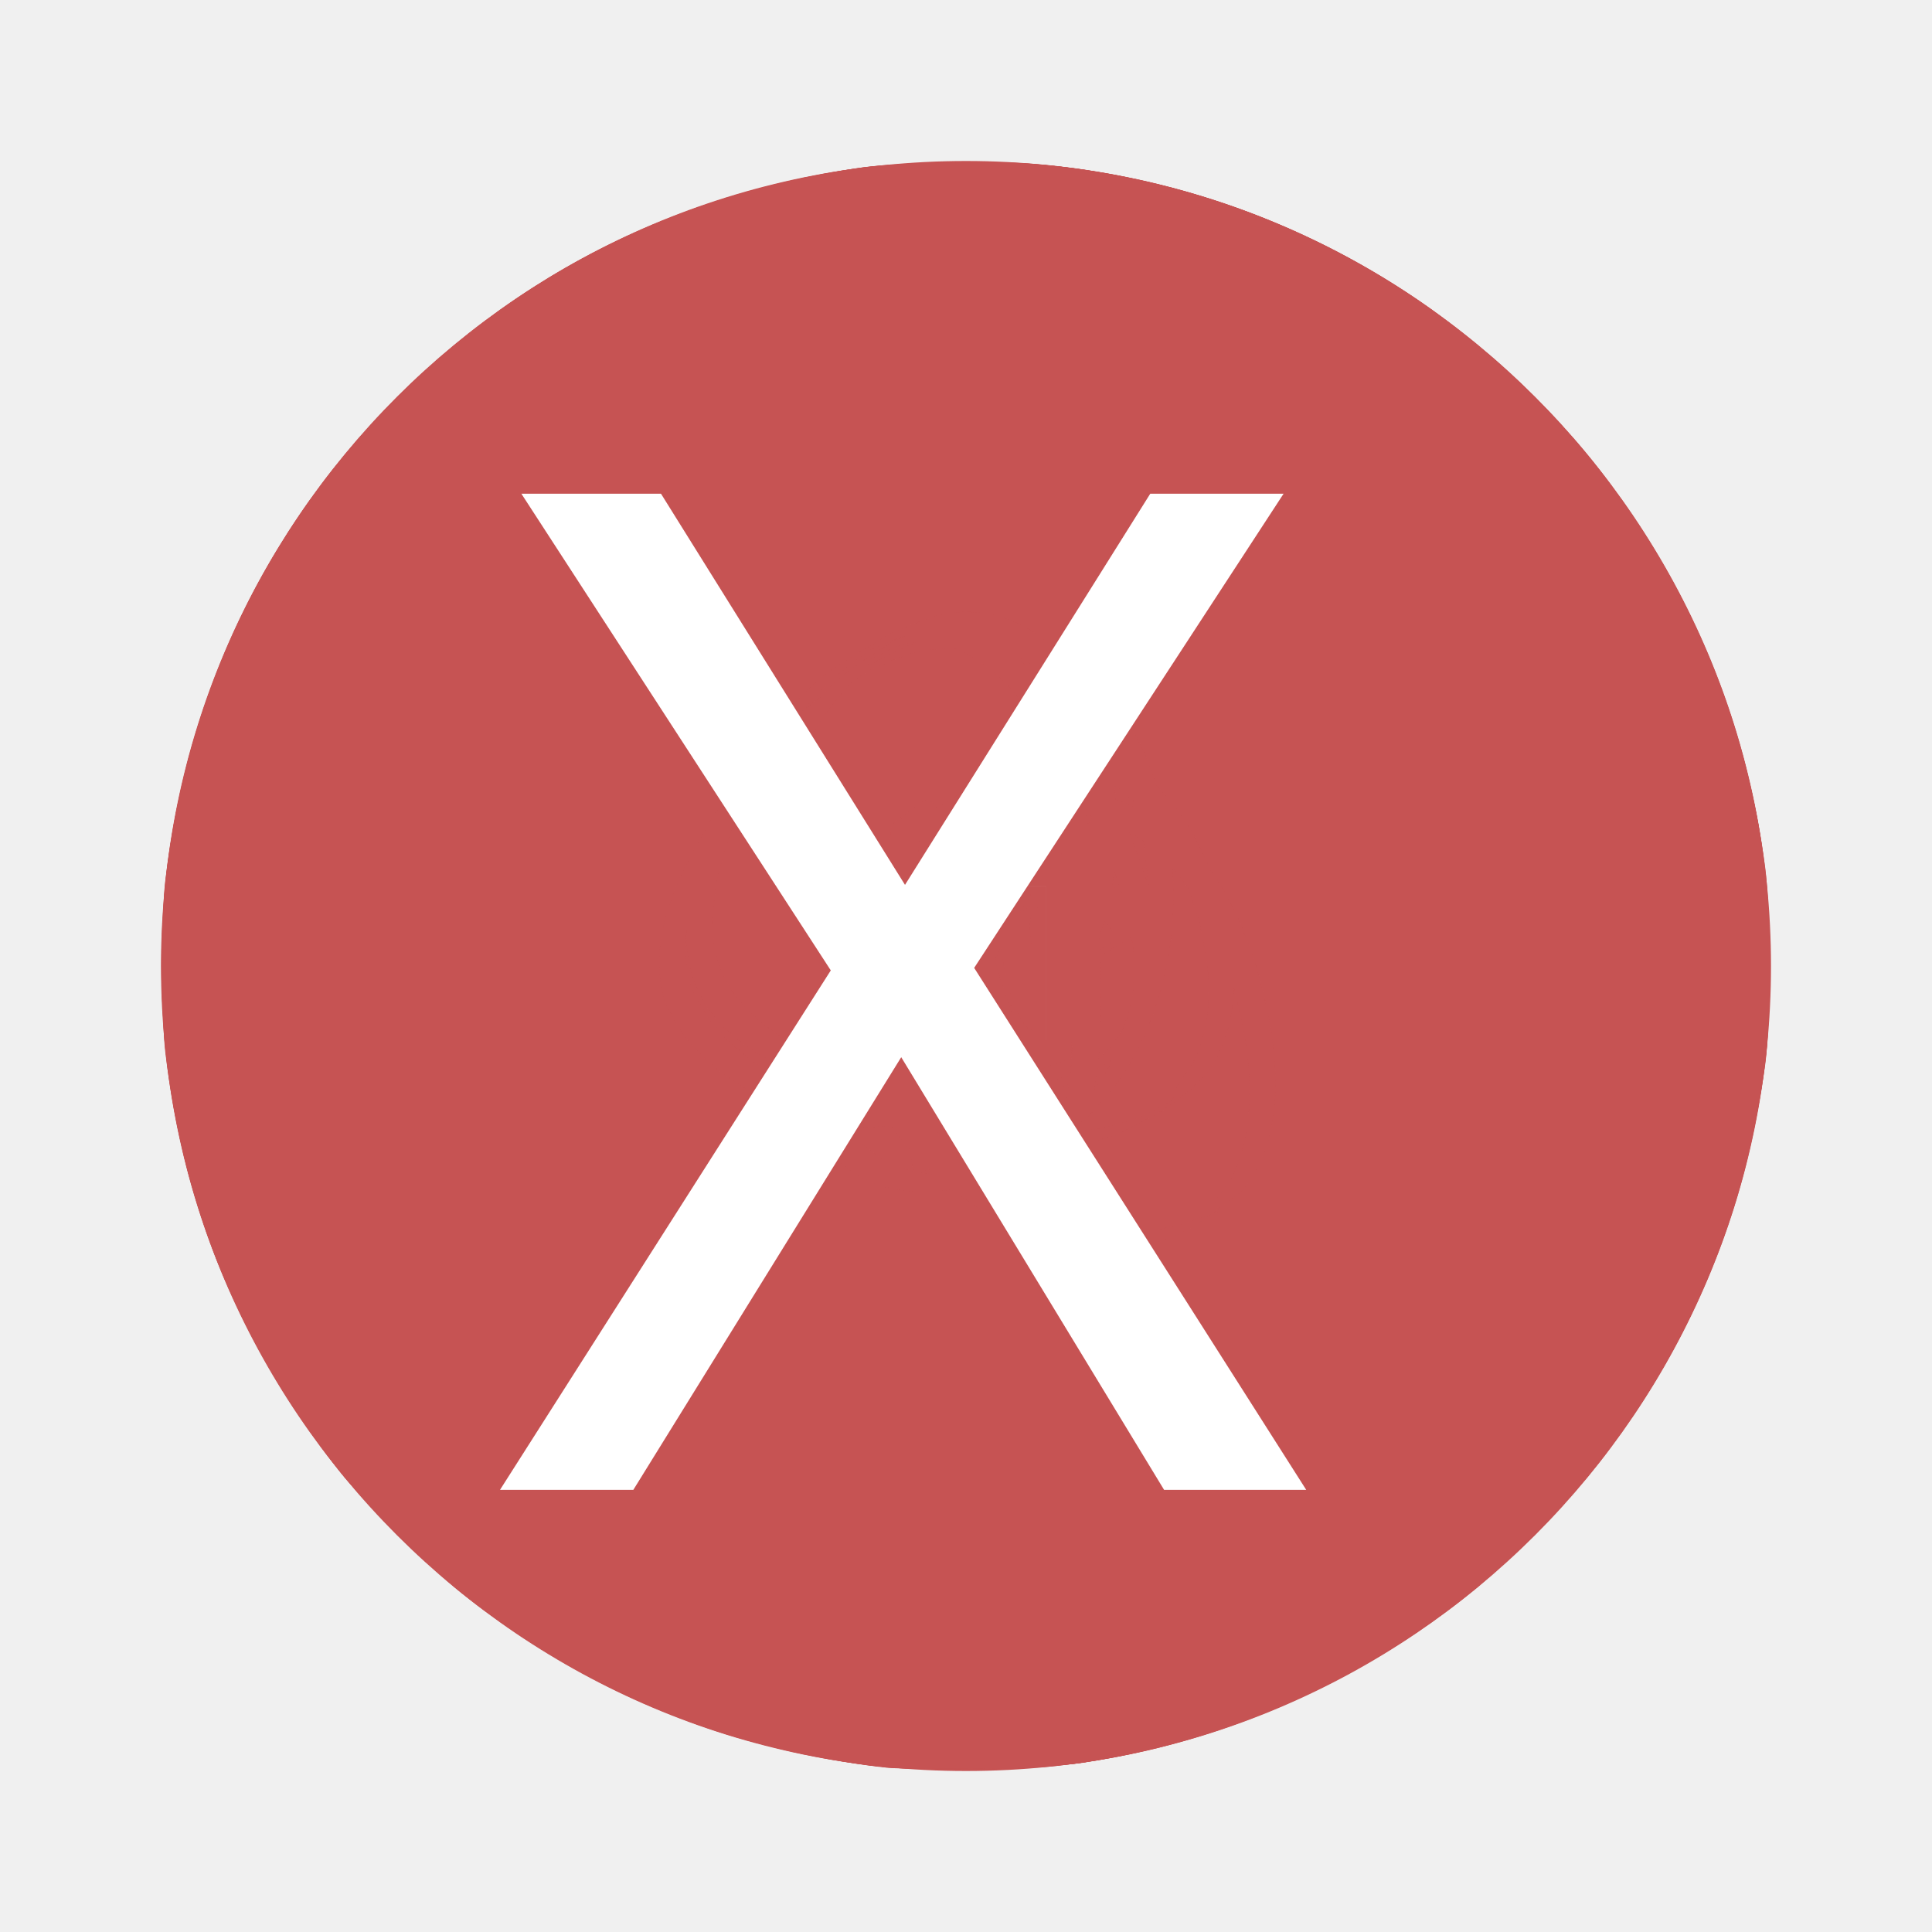
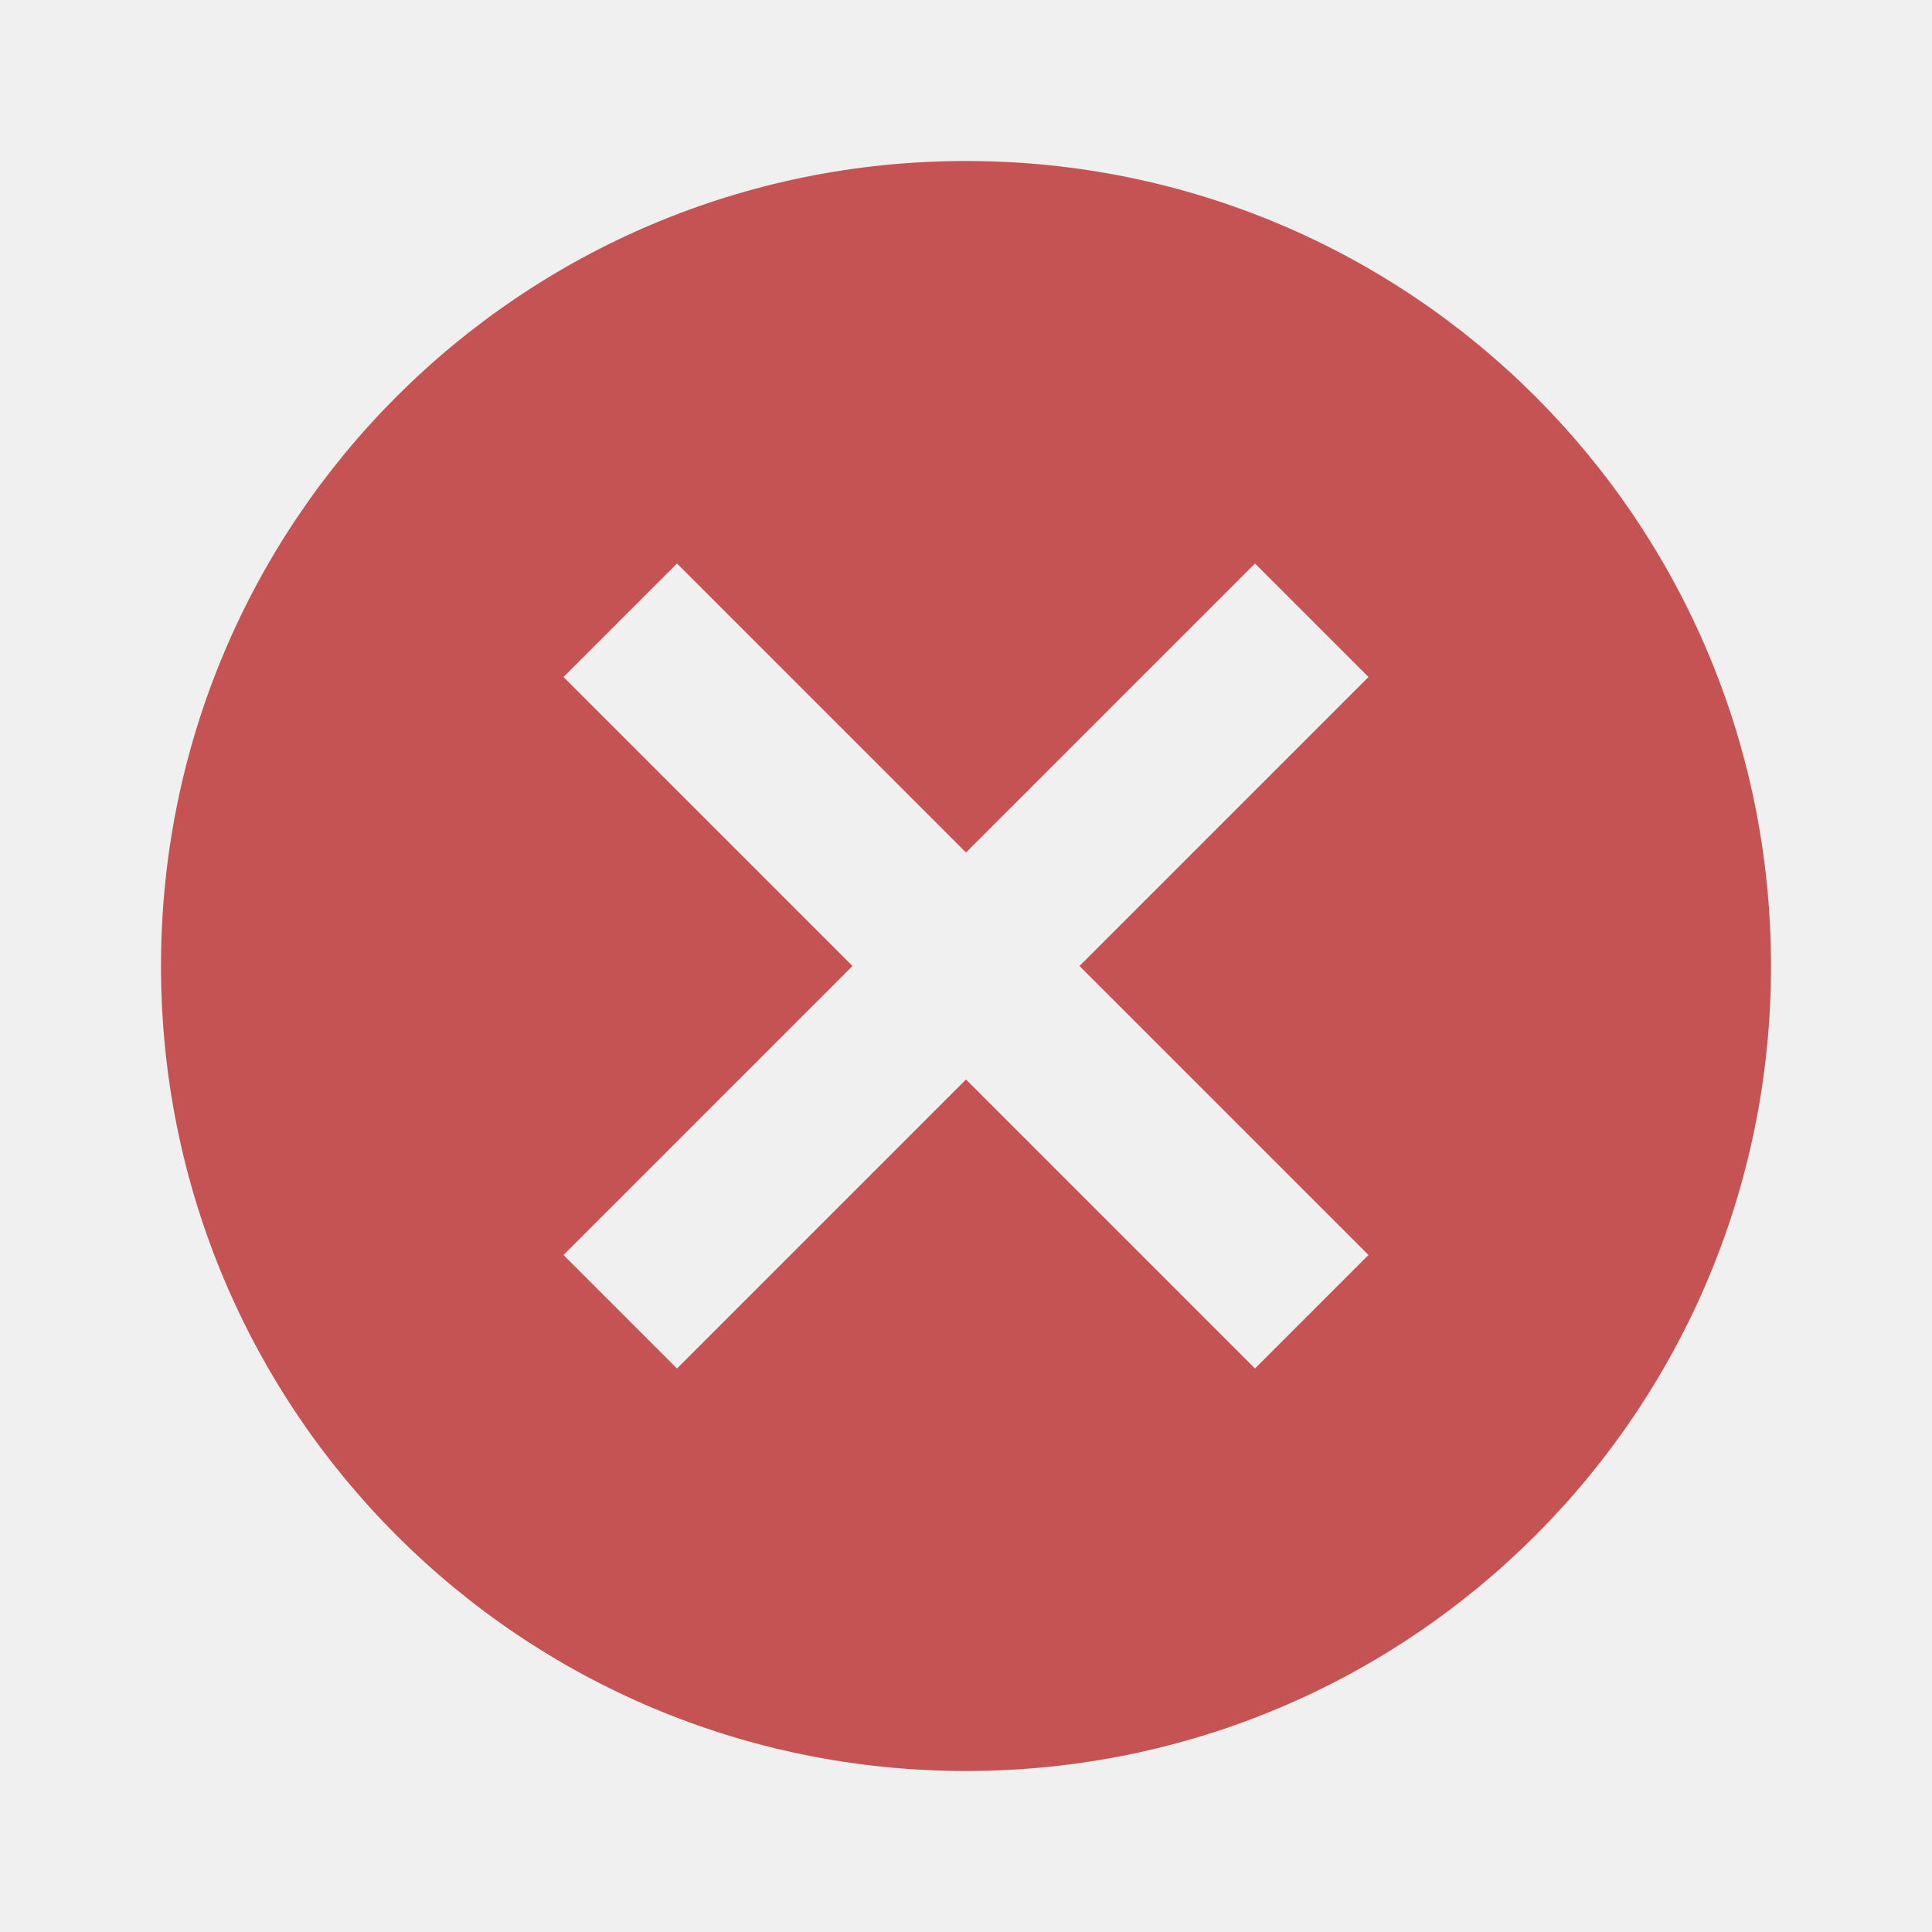
- <svg xmlns="http://www.w3.org/2000/svg" version="1.1" x="0px" y="0px" width="24px" height="24px" viewBox="0 0 24 24" enable-background="new 0 0 24 24" xml:space="preserve" id="svg90">
-   <defs id="defs94" />
-   <g id="Bounding_Boxes">
-     <g id="ui_x5F_spec_x5F_header_copy_3" display="none">
- 	</g>
-     <path fill="none" d="M0,0h24v24H0V0z" id="path81" />
-   </g>
-   <g id="Sharp">
-     <g id="ui_x5F_spec_x5F_header_copy_4" display="none">
- 	</g>
-     <g id="g87">
-       <path d="M12,2C6.48,2,2,6.48,2,12c0,5.52,4.48,10,10,10s10-4.48,10-10C22,6.48,17.52,2,12,2z M13,17h-2v-6h2V17z M13,9h-2V7h2V9z" fill="#C65353" id="path85" />
-     </g>
-   </g>
-   <path style="fill:#c65353;fill-opacity:0.979;stroke-width:0.029" d="m 11.01,14.011 v -2.989 h 0.987 0.987 v 2.989 2.989 h -0.987 -0.987 z" id="path98" />
-   <path style="fill:#c65353;fill-opacity:0.979;stroke-width:0.029" d="M 11.01,8.004 V 7.017 h 0.987 0.987 v 0.987 0.987 h -0.987 -0.987 z" id="path100" />
-   <path style="fill:#c65353;fill-opacity:0.979;stroke-width:0.029" d="M 11.21,21.96 C 10.252,21.849 9.872,21.778 9.218,21.59 6.189,20.722 3.693,18.388 2.616,15.416 2.264,14.443 2.082,13.535 2.03,12.485 1.875,9.363 3.191,6.358 5.596,4.343 7.115,3.07 8.943,2.292 10.953,2.064 c 0.495,-0.056 1.694,-0.049 2.203,0.014 3.238,0.397 6.002,2.255 7.592,5.104 1.157,2.073 1.526,4.638 1.003,6.973 -0.185,0.824 -0.407,1.457 -0.786,2.23 -1.367,2.796 -3.949,4.792 -6.994,5.406 -0.662,0.133 -0.987,0.164 -1.845,0.172 -0.448,0.004 -0.86,0.003 -0.915,-0.004 z m 0.787,-10.938 h 0.987 l 0.007,2.996 0.007,2.996 0.007,-3.011 0.007,-3.011 H 11.997 10.982 l 0.007,3.011 0.007,3.011 0.007,-2.996 0.007,-2.996 z M 13.013,8.004 V 6.988 h -1.015 -1.015 v 1.015 1.015 h 1.015 1.015 z" id="path102" />
-   <path style="fill:#c65353;fill-opacity:0.979;stroke-width:0.029" d="M 11.21,21.959 C 9.699,21.814 8.391,21.423 7.196,20.758 4.772,19.409 3.011,17.144 2.329,14.497 2.111,13.649 2.023,12.934 2.023,11.994 2.022,10.384 2.356,8.964 3.071,7.531 3.578,6.517 4.115,5.783 4.972,4.929 6.032,3.873 7.09,3.186 8.464,2.661 10.268,1.972 12.296,1.827 14.189,2.253 c 3.681,0.828 6.602,3.685 7.504,7.34 0.206,0.834 0.284,1.497 0.284,2.415 -2.57e-4,0.791 -0.046,1.257 -0.197,2.002 -0.872,4.298 -4.499,7.54 -8.881,7.937 -0.298,0.027 -1.443,0.035 -1.688,0.011 z m 1.802,-8.32 v -2.646 h -1.015 -1.015 l 0.007,2.424 0.007,2.424 0.007,-2.41 0.007,-2.41 h 0.987 0.987 v 2.632 c 0,1.447 0.006,2.632 0.014,2.632 0.008,0 0.014,-1.191 0.014,-2.646 z m 0,-5.635 V 6.988 h -1.015 -1.015 v 1.015 1.015 h 1.015 1.015 z" id="path104" />
-   <path style="fill:#c65353;fill-opacity:0.979;stroke-width:0.029" d="M 11.01,8.004 V 7.017 h 0.987 0.987 v 0.987 0.987 h -0.987 -0.987 z" id="path106" />
-   <path style="fill:#c65353;fill-opacity:0.979;stroke-width:0.029" d="M 11.01,8.004 V 7.017 h 0.987 0.987 v 0.987 0.987 h -0.987 -0.987 z" id="path108" />
-   <path style="fill:#c65353;fill-opacity:0.979;stroke-width:0.029" d="M 11.01,8.004 V 7.017 h 0.987 0.987 v 0.987 0.987 h -0.987 -0.987 z" id="path110" />
-   <path style="fill:#c65353;fill-opacity:0.979;stroke-width:0.029" d="M 11.01,8.004 V 7.017 h 0.987 0.987 v 0.987 0.987 h -0.987 -0.987 z" id="path112" />
-   <path style="fill:#c65353;fill-opacity:0.979;stroke-width:0.029" d="M 11.01,8.004 V 7.017 h 0.987 0.987 v 0.987 0.987 h -0.987 -0.987 z" id="path114" />
-   <path style="fill:#c65353;fill-opacity:0.979;stroke-width:0.029" d="M 11.01,8.004 V 7.017 h 0.987 0.987 v 0.987 0.987 h -0.987 -0.987 z" id="path116" />
-   <path style="fill:#c65353;fill-opacity:0.979;stroke-width:0.029" d="M 11.01,8.004 V 7.017 h 0.987 0.987 v 0.987 0.987 h -0.987 -0.987 z" id="path118" />
-   <path style="fill:#c65353;fill-opacity:0.979;stroke-width:0.029" d="M 10.913,21.932 C 8.077,21.606 5.59,20.156 3.903,17.845 2.877,16.44 2.245,14.768 2.054,12.953 2.004,12.481 2.012,11.429 2.069,10.922 2.234,9.448 2.702,8.07 3.459,6.821 4.183,5.629 5.241,4.518 6.405,3.73 8.961,1.999 12.156,1.547 15.093,2.501 c 2.748,0.892 5.002,2.972 6.125,5.649 0.999,2.381 1.024,5.122 0.07,7.521 -1.396,3.508 -4.632,5.934 -8.376,6.279 -0.436,0.04 -1.589,0.03 -1.999,-0.017 z m 2.1,-8.565 v -2.374 h -1.015 -1.015 l 0.007,1.48 0.007,1.48 0.008,-1.466 0.008,-1.466 h 0.987 0.987 v 2.36 c 0,1.298 0.006,2.36 0.014,2.36 0.008,0 0.014,-1.068 0.014,-2.374 z m 0,-5.364 V 6.988 h -1.015 -1.015 v 1.015 1.015 h 1.015 1.015 z" id="path120" />
-   <path style="fill:#c65353;fill-opacity:0.979;stroke-width:0.029" d="M 11.025,21.946 C 7.937,21.628 5.207,19.939 3.544,17.319 2.287,15.338 1.775,12.913 2.116,10.55 2.357,8.878 3.067,7.211 4.101,5.887 4.626,5.215 5.348,4.503 6.005,4.01 7.401,2.962 9,2.318 10.799,2.078 11.27,2.015 12.617,2.007 13.084,2.064 c 1.841,0.225 3.47,0.869 4.892,1.935 2.869,2.152 4.354,5.603 3.945,9.168 -0.345,3.006 -2.056,5.692 -4.668,7.328 -1.273,0.797 -2.825,1.319 -4.326,1.453 -0.38,0.034 -1.567,0.033 -1.902,-0.002 z m 1.988,-8.808 v -2.145 h -1.015 -1.015 l 0.007,0.88 0.007,0.88 0.008,-0.865 0.008,-0.865 h 0.986 0.986 v 2.131 c 0,1.172 0.006,2.131 0.014,2.131 0.008,0 0.014,-0.965 0.014,-2.145 z m 0,-5.135 V 6.988 h -1.015 -1.015 v 1.015 1.015 h 1.015 1.015 z" id="path122" />
-   <path style="fill:#c65353;fill-opacity:0.979;stroke-width:0.029" d="M 11.139,21.959 C 10.559,21.889 10.275,21.845 9.938,21.775 7.28,21.218 4.986,19.609 3.502,17.258 3.26,16.874 2.814,15.971 2.648,15.527 1.738,13.1 1.808,10.384 2.84,8.011 3.285,6.988 3.95,5.978 4.69,5.2 5.63,4.214 6.473,3.588 7.621,3.025 8.618,2.537 9.607,2.24 10.781,2.078 c 0.456,-0.063 1.863,-0.072 2.317,-0.015 1.725,0.218 3.216,0.777 4.577,1.715 1.876,1.294 3.276,3.233 3.917,5.425 0.521,1.783 0.527,3.76 0.016,5.536 -0.168,0.582 -0.354,1.059 -0.643,1.646 -0.505,1.027 -1.028,1.771 -1.809,2.575 -1.657,1.708 -3.865,2.769 -6.217,2.988 -0.289,0.027 -1.602,0.035 -1.802,0.01 z m 1.874,-9.049 v -1.917 h -1.015 -1.015 l 0.006,0.522 0.006,0.522 0.009,-0.508 0.009,-0.508 h 0.986 0.986 v 1.902 c 0,1.046 0.006,1.902 0.014,1.902 0.008,0 0.014,-0.862 0.014,-1.917 z m 0,-4.906 V 6.988 h -1.015 -1.015 v 1.015 1.015 h 1.015 1.015 z" id="path124" />
-   <path style="fill:#c65353;fill-opacity:0.979;stroke-width:0.029" d="M 10.867,21.934 C 8.247,21.608 5.925,20.342 4.282,18.341 3.058,16.852 2.301,15.068 2.069,13.124 2.01,12.633 2.002,11.502 2.054,11.007 2.285,8.815 3.186,6.818 4.664,5.227 6.148,3.628 7.983,2.606 10.123,2.185 c 0.675,-0.133 0.975,-0.158 1.888,-0.157 0.932,2.671e-4 1.21,0.025 1.945,0.171 2.408,0.48 4.551,1.833 6.032,3.807 1.048,1.397 1.69,2.976 1.925,4.734 0.075,0.565 0.09,1.772 0.028,2.312 -0.271,2.362 -1.306,4.481 -2.983,6.107 -1.54,1.494 -3.369,2.396 -5.546,2.736 -0.509,0.079 -2.03,0.102 -2.546,0.038 z m 2.145,-9.21 v -1.731 h -1.015 -1.015 l 0.006,0.308 0.006,0.308 0.009,-0.293 0.009,-0.293 h 0.986 0.986 v 1.716 c 0,0.944 0.006,1.716 0.014,1.716 0.008,0 0.014,-0.779 0.014,-1.731 z M 11.003,7.482 c -0.005,-0.279 -0.009,-0.051 -0.009,0.508 0,0.559 0.004,0.787 0.009,0.508 0.005,-0.279 0.005,-0.736 0,-1.015 z" id="path126" />
-   <path style="fill:#c65353;fill-opacity:0.979;stroke-width:0.029" d="M 11.096,21.958 C 9.326,21.778 7.681,21.174 6.279,20.192 5.331,19.527 4.414,18.603 3.766,17.658 2.132,15.279 1.608,12.345 2.315,9.534 2.871,7.321 4.189,5.368 6.081,3.952 7.531,2.867 9.401,2.172 11.235,2.037 c 0.546,-0.04 1.547,-0.018 2.021,0.045 2.229,0.296 4.224,1.276 5.794,2.846 1.646,1.646 2.619,3.671 2.892,6.023 0.049,0.42 0.049,1.712 -1.71e-4,2.117 -0.238,1.969 -0.936,3.654 -2.144,5.178 -0.337,0.425 -1.116,1.207 -1.536,1.542 -1.496,1.195 -3.321,1.952 -5.174,2.147 -0.379,0.04 -1.685,0.056 -1.992,0.024 z m 1.917,-9.392 v -1.573 h -1.015 -1.015 l 0.005,0.193 0.005,0.193 0.01,-0.179 0.01,-0.179 h 0.986 0.986 v 1.559 c 0,0.857 0.006,1.559 0.014,1.559 0.008,0 0.014,-0.708 0.014,-1.573 z M 11.003,8.226 c -0.006,-0.059 -0.011,-0.018 -0.011,0.092 -1.14e-4,0.11 0.005,0.159 0.011,0.108 0.006,-0.051 0.006,-0.141 2.29e-4,-0.2 z m -0.002,-0.73 c -0.008,-0.02 -0.014,-0.004 -0.014,0.036 0,0.039 0.006,0.055 0.014,0.036 0.008,-0.02 0.008,-0.052 0,-0.072 z" id="path128" />
-   <path style="fill:#c65353;fill-opacity:0.979;stroke-width:0.029" d="M 10.867,21.936 C 8.919,21.687 7.26,20.993 5.747,19.792 5.311,19.446 4.561,18.7 4.219,18.273 3.668,17.585 3.118,16.661 2.771,15.842 2.422,15.018 2.165,14.005 2.052,13.01 1.999,12.534 2.007,11.35 2.068,10.864 2.286,9.126 2.881,7.571 3.845,6.225 5.411,4.038 7.727,2.586 10.365,2.14 c 1.164,-0.197 2.543,-0.166 3.725,0.085 2.44,0.517 4.651,1.983 6.09,4.037 0.636,0.909 1.126,1.934 1.433,3 0.449,1.558 0.5,3.366 0.14,4.929 -0.418,1.814 -1.287,3.422 -2.56,4.738 -0.836,0.863 -1.69,1.49 -2.747,2.016 -0.973,0.485 -1.908,0.78 -3.017,0.953 -0.484,0.076 -2.084,0.1 -2.561,0.039 z m 2.145,-9.513 v -1.43 h -1.015 -1.015 l 0.005,0.122 0.005,0.122 0.011,-0.107 0.011,-0.107 h 0.985 0.985 v 1.416 c 0,0.779 0.006,1.416 0.014,1.416 0.008,0 0.014,-0.644 0.014,-1.43 z" id="path130" />
-   <path style="fill:#c65353;fill-opacity:0.979;stroke-width:0.029" d="M 10.839,21.934 C 8.958,21.699 7.212,20.965 5.733,19.786 5.33,19.465 4.544,18.679 4.219,18.273 3.636,17.544 3.026,16.5 2.706,15.684 2.405,14.917 2.194,14.099 2.082,13.267 2.001,12.666 1.993,11.442 2.067,10.851 2.399,8.179 3.694,5.854 5.782,4.178 c 2.348,-1.885 5.463,-2.592 8.46,-1.92 3.605,0.807 6.536,3.677 7.449,7.291 0.216,0.855 0.289,1.489 0.287,2.489 -0.002,0.876 -0.033,1.208 -0.186,1.964 -0.603,2.986 -2.584,5.563 -5.333,6.939 -0.962,0.481 -1.91,0.78 -3.032,0.957 -0.495,0.078 -2.079,0.1 -2.589,0.037 z m 2.174,-9.653 v -1.287 h -1.015 -1.015 l 0.004,0.093 c 0.004,0.087 0.005,0.088 0.016,0.014 l 0.012,-0.079 h 0.985 0.985 v 1.273 c 0,0.7 0.006,1.273 0.014,1.273 0.008,0 0.014,-0.579 0.014,-1.287 z" id="path132" />
-   <path style="fill:#c65353;fill-opacity:0.979;stroke-width:0.029" d="M 11.053,21.959 C 9.237,21.743 7.796,21.219 6.376,20.259 5.443,19.628 4.506,18.708 3.842,17.772 3.125,16.76 2.579,15.567 2.287,14.368 1.876,12.686 1.916,10.862 2.402,9.203 2.573,8.619 2.784,8.087 3.071,7.518 3.585,6.499 4.134,5.74 4.946,4.928 6.493,3.38 8.425,2.418 10.638,2.094 11.151,2.019 12.246,1.991 12.827,2.037 c 4.254,0.342 7.842,3.399 8.879,7.568 0.175,0.703 0.254,1.298 0.279,2.103 0.085,2.702 -0.921,5.297 -2.806,7.233 -0.833,0.856 -1.648,1.457 -2.676,1.976 -1.138,0.574 -2.325,0.922 -3.52,1.03 -0.3,0.027 -1.726,0.036 -1.931,0.011 z m 1.959,-9.779 v -1.187 h -1.015 -1.015 l 0.003,0.064 c 0.003,0.048 0.007,0.052 0.016,0.014 0.012,-0.046 0.084,-0.05 0.998,-0.05 h 0.985 v 1.173 c 0,0.645 0.006,1.173 0.014,1.173 0.008,0 0.014,-0.534 0.014,-1.187 z" id="path134" />
-   <path style="fill:#c65353;fill-opacity:0.979;stroke-width:0.029" d="m 12.996,11.651 c 0,-0.354 0.004,-0.499 0.009,-0.322 0.005,0.177 0.005,0.467 0,0.644 -0.005,0.177 -0.009,0.032 -0.009,-0.322 z" id="path136" />
-   <path style="fill:#c65353;fill-opacity:0.979;stroke-width:0.029" d="M 10.817,21.934 C 8.957,21.699 7.209,20.961 5.733,19.786 5.347,19.479 4.521,18.656 4.228,18.287 2.83,16.527 2.087,14.529 2.01,12.325 1.881,8.598 3.861,5.101 7.14,3.265 8.215,2.664 9.44,2.257 10.713,2.08 c 0.444,-0.062 1.589,-0.085 2.114,-0.043 1.752,0.141 3.476,0.764 4.912,1.776 0.692,0.488 1.536,1.276 2.035,1.902 1.184,1.483 1.904,3.175 2.154,5.063 0.07,0.528 0.07,1.943 4.6e-4,2.443 -0.268,1.921 -0.967,3.575 -2.125,5.023 -0.319,0.4 -0.963,1.058 -1.37,1.402 -1.406,1.186 -3.117,1.96 -4.977,2.251 -0.494,0.077 -2.136,0.1 -2.639,0.037 z m 2.195,-9.854 v -1.087 h -1.015 c -0.949,0 -1.015,0.003 -1.013,0.05 0.001,0.03 0.008,0.036 0.017,0.014 0.011,-0.028 0.238,-0.036 0.999,-0.036 h 0.985 v 1.073 c 0,0.59 0.006,1.073 0.014,1.073 0.008,0 0.014,-0.489 0.014,-1.087 z" id="path138" />
-   <path style="fill:#c65353;fill-opacity:0.979;stroke-width:0.029" d="M 11.01,21.958 C 10.482,21.905 9.639,21.732 9.071,21.56 7.934,21.215 6.698,20.559 5.733,19.787 5.342,19.474 4.515,18.65 4.228,18.287 2.99,16.722 2.286,15.034 2.053,13.067 2.005,12.657 2.004,11.362 2.052,10.95 2.328,8.597 3.302,6.569 4.945,4.928 6.497,3.378 8.386,2.435 10.624,2.093 c 0.483,-0.074 1.665,-0.103 2.228,-0.056 3.44,0.289 6.499,2.359 8.074,5.462 0.757,1.492 1.111,3.102 1.059,4.824 -0.064,2.147 -0.774,4.102 -2.125,5.85 -0.311,0.403 -1.209,1.312 -1.604,1.624 -1.556,1.229 -3.391,1.979 -5.259,2.152 -0.287,0.027 -1.751,0.034 -1.988,0.01 z m 2.002,-9.964 V 10.993 H 12.013 c -0.55,0 -1.005,0.01 -1.013,0.021 -0.007,0.012 0.436,0.018 0.985,0.014 l 0.998,-0.008 v 0.988 c 0,0.543 0.006,0.988 0.014,0.988 0.008,0 0.014,-0.451 0.014,-1.001 z" id="path140" />
-   <path style="fill:#c65353;fill-opacity:0.979" id="path180" d="m 13.27,10.563 c 0.241,0.176 0.475,0.361 0.696,0.562 0.068,0.075 0.252,0.22 0.25,0.333 -1.95e-4,0.018 -0.007,0.035 -0.011,0.052 -0.047,0.081 -0.128,0.124 -0.207,0.17 -0.157,0.09 -0.314,0.18 -0.471,0.269 -0.046,0.026 -0.184,0.102 -0.138,0.076 0.064,-0.036 0.128,-0.071 0.193,-0.107 -0.281,0.163 -0.534,0.372 -0.815,0.534 -0.162,0.094 -0.327,0.183 -0.491,0.275 -0.044,0.016 -0.086,0.039 -0.132,0.049 -0.134,0.028 -0.242,-0.025 -0.26,-0.172 -0.018,-0.153 0.044,-0.283 0.09,-0.424 0.211,-0.494 0.49,-0.961 0.827,-1.38 0.05,-0.062 0.103,-0.121 0.154,-0.181 0.042,-0.044 0.081,-0.091 0.125,-0.133 0.135,-0.128 0.411,-0.258 0.533,-0.298 0.027,-0.009 0.049,0.031 0.064,0.055 0.047,0.077 0.043,0.181 0.05,0.264 -0.004,0.287 -0.043,0.573 -0.107,0.853 -0.039,0.17 -0.066,0.25 -0.117,0.415 -0.078,0.249 -0.169,0.495 -0.276,0.733 -0.086,0.161 -0.336,0.399 -0.484,0.241 -0.081,-0.087 -0.125,-0.231 -0.166,-0.339 -0.079,-0.261 -0.15,-0.53 -0.147,-0.805 0.008,-0.088 0.044,-0.16 0.123,-0.204 0.403,-0.226 0.268,-0.179 0.467,-0.243 0.092,-0.027 0.179,-0.064 0.264,-0.108 -0.638,0.35 -0.34,0.236 -0.259,0.118 0.033,-0.048 0.047,-0.102 0.063,-0.157 0.045,-0.222 -0.025,-0.231 0.407,-0.279 0.033,-0.004 0.006,0.066 0.009,0.098 0.003,0.044 0.006,0.088 0.009,0.132 0.009,0.329 0.033,0.658 0.057,0.986 0.016,0.207 0.027,0.415 0.033,0.623 0.008,0.287 -0.003,0.269 -0.423,0.4 -0.024,0.008 -0.037,-0.034 -0.056,-0.052 -0.183,-0.21 -0.247,-0.434 -0.293,-0.702 -0.032,-0.268 0.018,-0.536 0.047,-0.802 0.026,-0.184 0.019,-0.37 0.039,-0.554 0.128,-0.057 0.249,-0.137 0.385,-0.171 0.024,-0.006 0.003,0.049 0.004,0.074 0.001,0.036 0.001,0.073 0.002,0.109 0.002,0.155 0.002,0.311 -8.47e-4,0.466 -0.007,0.291 -0.014,0.581 -0.017,0.872 -0.001,0.156 -8.81e-4,0.312 -5.43e-4,0.469 -0.002,0.093 0.012,0.186 0.021,0.278 0.02,0.238 -0.008,0.192 -0.391,0.325 -0.018,0.006 -0.019,-0.032 -0.029,-0.048 -0.008,-0.023 -0.018,-0.045 -0.024,-0.069 -0.032,-0.126 -0.036,-0.261 -0.041,-0.39 -0.007,-0.17 -0.006,-0.273 -0.008,-0.447 -4.39e-4,-0.693 0.001,-1.386 0.007,-2.078 0.007,-0.226 -0.005,-0.452 0.013,-0.678 0.003,-0.033 0.007,-0.065 0.014,-0.098 0.003,-0.015 0.004,-0.037 0.017,-0.044 0.13,-0.07 0.27,-0.121 0.405,-0.182 0.015,0.028 0.032,0.055 0.045,0.085 0.076,0.179 0.109,0.378 0.142,0.569 0.043,0.247 0.06,0.387 0.095,0.639 0.07,0.602 0.124,1.207 0.122,1.814 -2.92e-4,0.118 -0.005,0.235 -0.007,0.353 -0.009,0.283 -0.027,0.566 -0.08,0.845 -0.017,0.089 -0.046,0.232 -0.1,0.314 -0.02,0.031 -0.053,0.051 -0.08,0.076 -0.156,0.063 -0.302,0.166 -0.468,0.19 -0.054,0.008 -0.091,-0.063 -0.127,-0.104 -0.113,-0.126 -0.199,-0.302 -0.266,-0.453 -0.098,-0.221 -0.188,-0.494 -0.268,-0.72 -0.189,-0.549 -0.348,-1.108 -0.543,-1.654 -0.102,-0.285 -0.119,-0.317 -0.229,-0.579 -0.076,-0.134 -0.135,-0.308 -0.253,-0.415 -0.018,-0.016 -0.04,-0.034 -0.064,-0.036 -0.018,-0.001 -0.063,0.035 -0.046,0.029 0.106,-0.039 0.209,-0.086 0.314,-0.129 -0.012,0.052 -0.028,0.102 -0.035,0.155 -0.033,0.271 -0.008,0.593 0.005,0.864 0.018,0.39 0.023,0.432 0.048,0.834 0.048,0.743 0.091,1.487 0.184,2.225 0.039,0.004 0.007,0.185 0.077,0.205 0.017,0.005 0.058,-0.041 0.041,-0.035 -0.099,0.035 -0.185,0.134 -0.289,0.123 -0.055,-0.005 0.058,-0.094 0.083,-0.144 0.031,-0.064 0.056,-0.13 0.084,-0.196 0.131,-0.36 0.229,-0.737 0.235,-1.123 0.005,-0.314 -0.025,-0.408 -0.076,-0.724 -0.093,-0.368 -0.212,-0.737 -0.414,-1.061 -0.074,-0.12 -0.196,-0.3 -0.353,-0.34 -0.056,-0.014 -0.116,0.014 -0.174,0.021 0.06,-0.021 0.169,-0.126 0.18,-0.063 0.017,0.089 -0.11,0.147 -0.149,0.229 -0.048,0.102 -0.085,0.211 -0.111,0.321 -0.065,0.274 -0.079,0.558 -0.051,0.838 0.016,0.162 0.056,0.32 0.085,0.48 0.058,0.163 0.104,0.33 0.174,0.488 0.225,0.505 0.567,0.954 0.988,1.312 0.371,0.315 0.495,0.349 0.921,0.568 0.164,0.053 0.324,0.12 0.491,0.16 0.447,0.109 0.926,0.124 1.364,-0.035 0.402,-0.146 0.413,-0.07 0.325,-0.247 0.072,-0.109 0.158,-0.209 0.215,-0.326 0.273,-0.551 0.244,-1.227 0.137,-1.815 -0.031,-0.168 -0.077,-0.332 -0.116,-0.498 -0.185,-0.619 -0.447,-1.232 -0.935,-1.675 -0.296,-0.269 -0.398,-0.286 -0.754,-0.454 -0.141,-0.034 -0.279,-0.084 -0.424,-0.102 -0.448,-0.055 -0.904,0.055 -1.277,0.312 -0.035,0.024 -0.034,0.079 -0.061,0.112 -0.099,0.123 -0.21,0.235 -0.315,0.353 -0.081,0.132 -0.176,0.257 -0.244,0.396 -0.197,0.399 -0.293,0.859 -0.215,1.302 0.069,0.39 0.15,0.452 0.351,0.782 0.107,0.102 0.202,0.219 0.32,0.307 0.521,0.389 1.244,0.509 1.876,0.399 0.164,-0.029 0.321,-0.089 0.482,-0.134 0.143,-0.076 0.3,-0.13 0.428,-0.228 0.036,-0.028 0.02,-0.091 0.042,-0.131 0.076,-0.138 0.189,-0.256 0.252,-0.4 0.146,-0.335 0.176,-0.692 0.149,-1.052 -0.015,-0.2 -0.065,-0.395 -0.098,-0.593 C 14.841,11.293 14.791,11.093 14.71,10.905 14.499,10.416 14.163,9.904 13.672,9.657 13.284,9.461 13.159,9.522 12.743,9.543 c -0.163,0.059 -0.332,0.104 -0.49,0.177 -0.071,0.033 -0.13,0.088 -0.19,0.138 -0.16,0.133 -0.323,0.263 -0.469,0.411 -0.296,0.299 -0.566,0.661 -0.773,1.027 -0.103,0.182 -0.181,0.377 -0.272,0.565 -0.059,0.185 -0.132,0.365 -0.176,0.554 -0.106,0.449 -0.138,0.964 0.053,1.398 0.141,0.321 0.238,0.352 0.497,0.567 0.12,0.051 0.234,0.118 0.36,0.153 0.434,0.119 0.909,0.058 1.32,-0.112 0.447,-0.185 0.376,-0.139 0.58,-0.403 0.128,-0.145 0.27,-0.278 0.383,-0.434 0.376,-0.52 0.599,-1.146 0.679,-1.78 0.074,-0.582 0.024,-0.75 -0.035,-1.328 -0.055,-0.211 -0.092,-0.427 -0.164,-0.632 C 13.798,9.121 13.313,8.407 12.563,8.139 12.393,8.079 12.21,8.069 12.033,8.034 11.433,8.087 11.461,8.037 10.885,8.29 10.781,8.335 10.686,8.398 10.596,8.466 10.162,8.794 9.905,9.031 9.56,9.454 9.415,9.632 9.293,9.827 9.159,10.013 c -0.103,0.183 -0.216,0.361 -0.308,0.55 -0.206,0.423 -0.374,0.907 -0.325,1.386 0.035,0.339 0.106,0.399 0.267,0.689 0.087,0.098 0.165,0.205 0.26,0.295 0.406,0.387 0.986,0.681 1.533,0.798 0.146,0.031 0.296,0.04 0.444,0.06 0.151,-0.009 0.303,-8.67e-4 0.452,-0.026 0.294,-0.049 0.632,-0.176 0.876,-0.35 0.049,-0.035 0.062,-0.104 0.099,-0.152 0.568,-0.718 0.178,-0.121 0.658,-0.933 0.076,-0.183 0.164,-0.361 0.228,-0.548 0.19,-0.559 0.265,-1.154 0.207,-1.743 C 13.497,9.517 13.436,9.432 13.267,8.945 13.18,8.795 13.11,8.635 13.007,8.495 12.726,8.114 12.314,7.836 11.829,7.813 11.389,7.793 11.222,7.91 10.817,8.069 10.515,8.293 10.401,8.364 10.093,8.697 9.639,9.188 9.28,9.784 9.053,10.413 c -0.064,0.179 -0.102,0.366 -0.153,0.548 -0.017,0.165 -0.051,0.329 -0.05,0.494 0.002,0.291 0.063,0.549 0.213,0.8 0.142,0.237 0.357,0.43 0.582,0.585 0.126,0.087 0.265,0.153 0.398,0.23 0.15,0.063 0.296,0.134 0.449,0.189 0.623,0.224 1.298,0.33 1.959,0.275 0.148,-0.012 0.294,-0.044 0.441,-0.065 0.372,-0.106 0.398,-0.095 0.737,-0.262 0.013,-0.006 -0.051,0.012 -0.042,8.56e-4 0.065,-0.079 0.156,-0.135 0.22,-0.216 0.187,-0.236 0.178,-0.316 0.262,-0.607 0.007,-0.135 0.027,-0.27 0.022,-0.405 -0.013,-0.335 -0.094,-0.685 -0.194,-1.003 C 13.768,10.574 13.589,10.156 13.393,9.783 13.291,9.588 13.171,9.403 13.061,9.212 12.939,9.047 12.828,8.873 12.695,8.717 12.399,8.367 12.013,8.011 11.528,7.981 c -0.331,-0.021 -0.45,0.084 -0.735,0.222 -0.005,0.025 9.57e-4,0.055 -0.015,0.075 -0.09,0.111 -0.203,0.202 -0.297,0.31 -0.159,0.183 -0.325,0.421 -0.456,0.626 -0.055,0.086 -0.104,0.176 -0.156,0.264 0,0 -0.352,0.156 -0.352,0.156 v 0 c 0.19,-0.314 0.385,-0.624 0.624,-0.904 0.093,-0.109 0.182,-0.225 0.294,-0.314 0.205,-0.165 0.434,-0.297 0.65,-0.445 0.295,-0.133 0.414,-0.234 0.75,-0.201 0.485,0.048 0.864,0.418 1.155,0.772 0.131,0.159 0.241,0.335 0.362,0.502 0.111,0.191 0.23,0.378 0.333,0.574 0.195,0.368 0.385,0.795 0.519,1.191 0.109,0.324 0.196,0.66 0.217,1.003 0.009,0.136 -0.007,0.273 -0.011,0.41 -0.076,0.295 -0.064,0.38 -0.248,0.623 -0.21,0.278 -0.531,0.435 -0.829,0.596 -0.109,0.059 -0.225,0.103 -0.342,0.143 -0.128,0.043 -0.262,0.07 -0.392,0.105 -0.147,0.02 -0.292,0.048 -0.44,0.059 -0.665,0.047 -1.341,-0.064 -1.967,-0.288 C 10.037,13.403 9.889,13.332 9.737,13.268 9.602,13.191 9.461,13.123 9.332,13.036 9.101,12.877 8.882,12.682 8.738,12.437 8.586,12.179 8.527,11.914 8.529,11.615 8.53,11.446 8.566,11.279 8.585,11.11 8.638,10.925 8.679,10.735 8.745,10.554 8.975,9.923 9.332,9.323 9.783,8.824 9.934,8.659 10.09,8.496 10.27,8.363 10.529,8.171 10.818,8.023 11.092,7.853 11.509,7.696 11.678,7.578 12.128,7.606 c 0.493,0.031 0.906,0.321 1.187,0.712 0.102,0.142 0.172,0.306 0.259,0.458 0.168,0.49 0.23,0.58 0.283,1.106 0.06,0.594 -0.012,1.191 -0.201,1.756 -0.063,0.188 -0.15,0.368 -0.225,0.552 -0.185,0.322 -0.359,0.688 -0.644,0.941 -0.252,0.224 -0.782,0.592 -1.147,0.732 -0.385,0.147 -0.506,0.121 -0.908,0.139 -0.149,-0.022 -0.3,-0.032 -0.447,-0.065 C 9.732,13.816 9.144,13.517 8.733,13.127 8.636,13.035 8.555,12.926 8.466,12.826 8.301,12.528 8.227,12.466 8.195,12.117 8.15,11.626 8.328,11.133 8.541,10.702 8.635,10.511 8.75,10.331 8.854,10.145 9.2,9.662 9.308,9.466 9.742,9.046 10.186,8.615 10.581,8.358 11.154,8.08 11.342,7.989 11.543,7.92 11.748,7.876 c 0.188,-0.04 0.383,-0.029 0.574,-0.044 0.178,0.038 0.364,0.051 0.535,0.114 0.754,0.28 1.236,1.006 1.486,1.736 0.071,0.208 0.11,0.425 0.164,0.638 0.023,0.222 0.062,0.444 0.069,0.667 0.026,0.86 -0.191,1.751 -0.691,2.46 -0.111,0.158 -0.251,0.292 -0.377,0.438 -0.408,0.289 -0.735,0.571 -1.193,0.755 -0.42,0.168 -0.905,0.225 -1.345,0.099 -0.129,-0.037 -0.245,-0.107 -0.368,-0.161 -0.263,-0.225 -0.361,-0.257 -0.503,-0.589 -0.189,-0.445 -0.152,-0.969 -0.042,-1.427 0.046,-0.191 0.12,-0.374 0.18,-0.561 0.091,-0.19 0.169,-0.386 0.272,-0.57 0.206,-0.367 0.473,-0.732 0.766,-1.034 0.144,-0.148 0.293,-0.294 0.461,-0.414 0.252,-0.18 0.517,-0.342 0.794,-0.482 0.158,-0.08 0.334,-0.115 0.501,-0.172 0.425,-0.013 0.549,-0.072 0.941,0.136 0.489,0.259 0.823,0.782 1.035,1.274 0.082,0.19 0.134,0.39 0.202,0.586 0.035,0.199 0.088,0.395 0.106,0.596 0.032,0.362 0.01,0.724 -0.13,1.064 -0.061,0.147 -0.134,0.297 -0.247,0.409 -0.386,0.385 -0.652,0.49 -1.091,0.714 -0.162,0.042 -0.32,0.101 -0.485,0.127 -0.642,0.103 -1.373,-0.024 -1.9,-0.419 -0.121,-0.091 -0.217,-0.21 -0.326,-0.314 -0.206,-0.337 -0.288,-0.402 -0.36,-0.798 -0.081,-0.449 0.013,-0.917 0.209,-1.324 0.068,-0.141 0.162,-0.268 0.243,-0.402 0.104,-0.12 0.191,-0.257 0.312,-0.359 0.231,-0.194 0.755,-0.557 1.096,-0.679 0.141,-0.05 0.289,-0.084 0.438,-0.099 0.379,-0.038 0.508,0.028 0.869,0.119 0.358,0.174 0.461,0.192 0.759,0.467 0.488,0.452 0.75,1.071 0.938,1.695 0.04,0.167 0.087,0.332 0.119,0.501 0.112,0.591 0.15,1.271 -0.111,1.831 -0.056,0.119 -0.14,0.223 -0.21,0.335 -0.321,0.233 -0.589,0.485 -0.966,0.612 -0.441,0.149 -0.921,0.125 -1.366,0.011 -0.168,-0.043 -0.328,-0.111 -0.491,-0.166 -0.429,-0.226 -0.55,-0.259 -0.924,-0.579 -0.423,-0.363 -0.769,-0.815 -1.001,-1.322 -0.072,-0.159 -0.121,-0.327 -0.181,-0.491 -0.031,-0.161 -0.073,-0.32 -0.093,-0.483 -0.033,-0.282 -0.025,-0.565 0.032,-0.843 0.023,-0.11 0.127,-0.471 0.235,-0.564 0.154,-0.133 0.344,-0.216 0.516,-0.324 0.061,10e-4 0.126,-0.018 0.184,0.003 0.154,0.056 0.272,0.24 0.346,0.366 0.196,0.332 0.318,0.703 0.416,1.073 0.056,0.315 0.088,0.413 0.088,0.728 -1.21e-4,0.386 -0.094,0.764 -0.216,1.127 -0.006,0.016 -0.115,0.315 -0.148,0.344 -0.129,0.114 -0.277,0.208 -0.426,0.294 -0.02,0.011 -0.05,0.004 -0.068,-0.01 -0.049,-0.04 -0.061,-0.2 -0.067,-0.231 -0.064,-0.746 -0.104,-1.493 -0.159,-2.24 -0.03,-0.389 -0.061,-0.778 -0.082,-1.168 -0.007,-0.136 -0.019,-0.377 -0.01,-0.521 0.003,-0.054 0.014,-0.108 0.021,-0.162 0.133,-0.1 0.259,-0.209 0.399,-0.299 0.044,-0.028 0.108,0.029 0.13,0.051 0.114,0.121 0.166,0.291 0.239,0.436 0.099,0.262 0.119,0.308 0.215,0.59 0.186,0.55 0.346,1.108 0.542,1.654 0.121,0.325 0.229,0.669 0.418,0.964 0.039,0.061 0.083,0.12 0.135,0.171 0.034,0.034 0.14,0.037 0.12,0.081 -0.046,0.098 -0.168,0.137 -0.252,0.205 0.031,-0.02 0.068,-0.033 0.092,-0.061 0.063,-0.075 0.098,-0.224 0.117,-0.31 0.062,-0.278 0.085,-0.563 0.097,-0.847 0.003,-0.117 0.009,-0.235 0.009,-0.352 0.004,-0.604 -0.05,-1.208 -0.123,-1.808 -0.04,-0.265 -0.053,-0.373 -0.104,-0.631 -0.04,-0.202 -0.084,-0.431 -0.195,-0.608 0.112,-0.073 0.222,-0.15 0.337,-0.22 0.013,-0.008 -0.025,0.019 -0.031,0.033 -0.013,0.031 -0.019,0.064 -0.024,0.097 -0.035,0.227 -0.023,0.458 -0.036,0.686 -0.014,0.69 -0.014,1.381 0.004,2.071 0.005,0.156 0.008,0.286 0.017,0.44 0.008,0.124 0.014,0.254 0.047,0.374 0.005,0.02 0.014,0.039 0.022,0.059 0.1,0.141 0.037,0.032 -0.326,0.252 -0.005,0.003 0.005,-0.01 0.006,-0.015 0.008,-0.035 7.81e-4,-0.07 -6.29e-4,-0.105 -0.008,-0.094 -0.023,-0.189 -0.02,-0.283 8.04e-4,-0.158 0.003,-0.315 0.007,-0.473 0.007,-0.292 0.018,-0.584 0.024,-0.875 0.002,-0.154 6.81e-4,-0.307 -0.006,-0.46 -0.002,-0.035 -0.003,-0.07 -0.006,-0.105 -0.002,-0.021 -0.023,-0.051 -0.006,-0.063 0.114,-0.087 0.249,-0.144 0.373,-0.216 -0.025,0.058 -0.021,0.124 -0.025,0.186 -0.008,0.123 -0.018,0.247 -0.03,0.37 -0.029,0.263 -0.077,0.527 -0.052,0.792 0.041,0.256 0.1,0.479 0.286,0.671 0.158,0.106 0.061,0.02 -0.284,0.244 -0.008,0.005 0.02,-0.004 0.025,-0.012 0.026,-0.04 1.1e-4,-0.122 0.009,-0.166 -0.002,-0.209 -0.009,-0.418 -0.022,-0.627 -0.021,-0.328 -0.044,-0.656 -0.06,-0.984 -0.004,-0.043 -0.007,-0.086 -0.012,-0.128 -0.004,-0.031 -0.036,-0.071 -0.013,-0.093 0.448,-0.428 0.378,-0.325 0.345,-0.101 -0.08,0.322 -0.156,0.274 -0.514,0.484 -0.086,0.041 -0.175,0.073 -0.266,0.102 -0.168,0.06 -0.042,0.019 0.259,-0.167 0.016,-0.01 -0.033,0.015 -0.049,0.024 -0.058,0.034 -0.084,0.077 -0.095,0.144 -0.002,0.029 -0.006,0.058 -0.006,0.088 -4.31e-4,0.092 0.009,0.152 0.024,0.245 0.026,0.156 0.06,0.312 0.113,0.461 0.037,0.092 0.06,0.16 0.112,0.243 0.014,0.023 0.029,0.046 0.05,0.062 0.01,0.008 0.048,9.51e-4 0.037,0.009 -0.406,0.297 -0.388,0.284 -0.286,0.155 0.117,-0.237 0.215,-0.484 0.296,-0.736 0.05,-0.16 0.081,-0.249 0.12,-0.413 0.065,-0.274 0.103,-0.556 0.103,-0.837 -0.006,-0.062 -0.005,-0.168 -0.043,-0.229 -0.009,-0.014 -0.053,-0.015 -0.041,-0.026 0.084,-0.074 0.185,-0.124 0.279,-0.184 0.09,-0.057 -0.436,0.285 -0.242,0.209 -0.148,0.167 -0.204,0.223 -0.341,0.41 -0.259,0.352 -0.481,0.733 -0.647,1.137 -0.04,0.127 -0.098,0.254 -0.086,0.391 0.018,0.206 0.235,0.122 0.348,0.07 -0.068,0.042 -0.136,0.082 -0.203,0.125 -0.051,0.033 0.104,-0.061 0.154,-0.094 0.223,-0.143 0.434,-0.303 0.661,-0.44 0.167,-0.098 0.333,-0.197 0.5,-0.294 0.046,-0.027 0.186,-0.107 0.141,-0.078 -0.076,0.048 -0.156,0.09 -0.234,0.137 -0.081,0.048 0.114,-0.06 0.166,-0.1 0.016,-0.012 0.029,-0.027 0.044,-0.04 0.007,-0.011 0.017,-0.022 0.02,-0.034 0.022,-0.089 -0.175,-0.258 -0.224,-0.315 -0.218,-0.203 -0.452,-0.39 -0.704,-0.551 0,0 0.355,-0.226 0.355,-0.226 z" />
-   <text xml:space="preserve" style="font-style:normal;font-weight:normal;font-size:17.333px;line-height:0;font-family:sans-serif;letter-spacing:0px;word-spacing:0px;fill:#ffffff;fill-opacity:1;stroke:none" x="6.15" y="18.508" id="text186">
-     <tspan id="tspan184" x="6.15" y="18.508">X</tspan>
-   </text>
+ <svg xmlns="http://www.w3.org/2000/svg" width="24" height="24" viewBox="0 0 24 24" version="1.1" id="svg5272">
+   <defs id="defs5276" />
+   <path d="M12 2C6.47 2 2 6.47 2 12s4.47 10 10 10 10-4.47 10-10S17.53 2 12 2zm5 13.59L15.59 17 12 13.41 8.41 17 7 15.59 10.59 12 7 8.41 8.41 7 12 10.59 15.59 7 17 8.41 13.41 12 17 15.59z" id="path5268" style="fill:#c65353;fill-opacity:1" />
+   <path d="M0 0h24v24H0z" fill="none" id="path5270" />
</svg>
